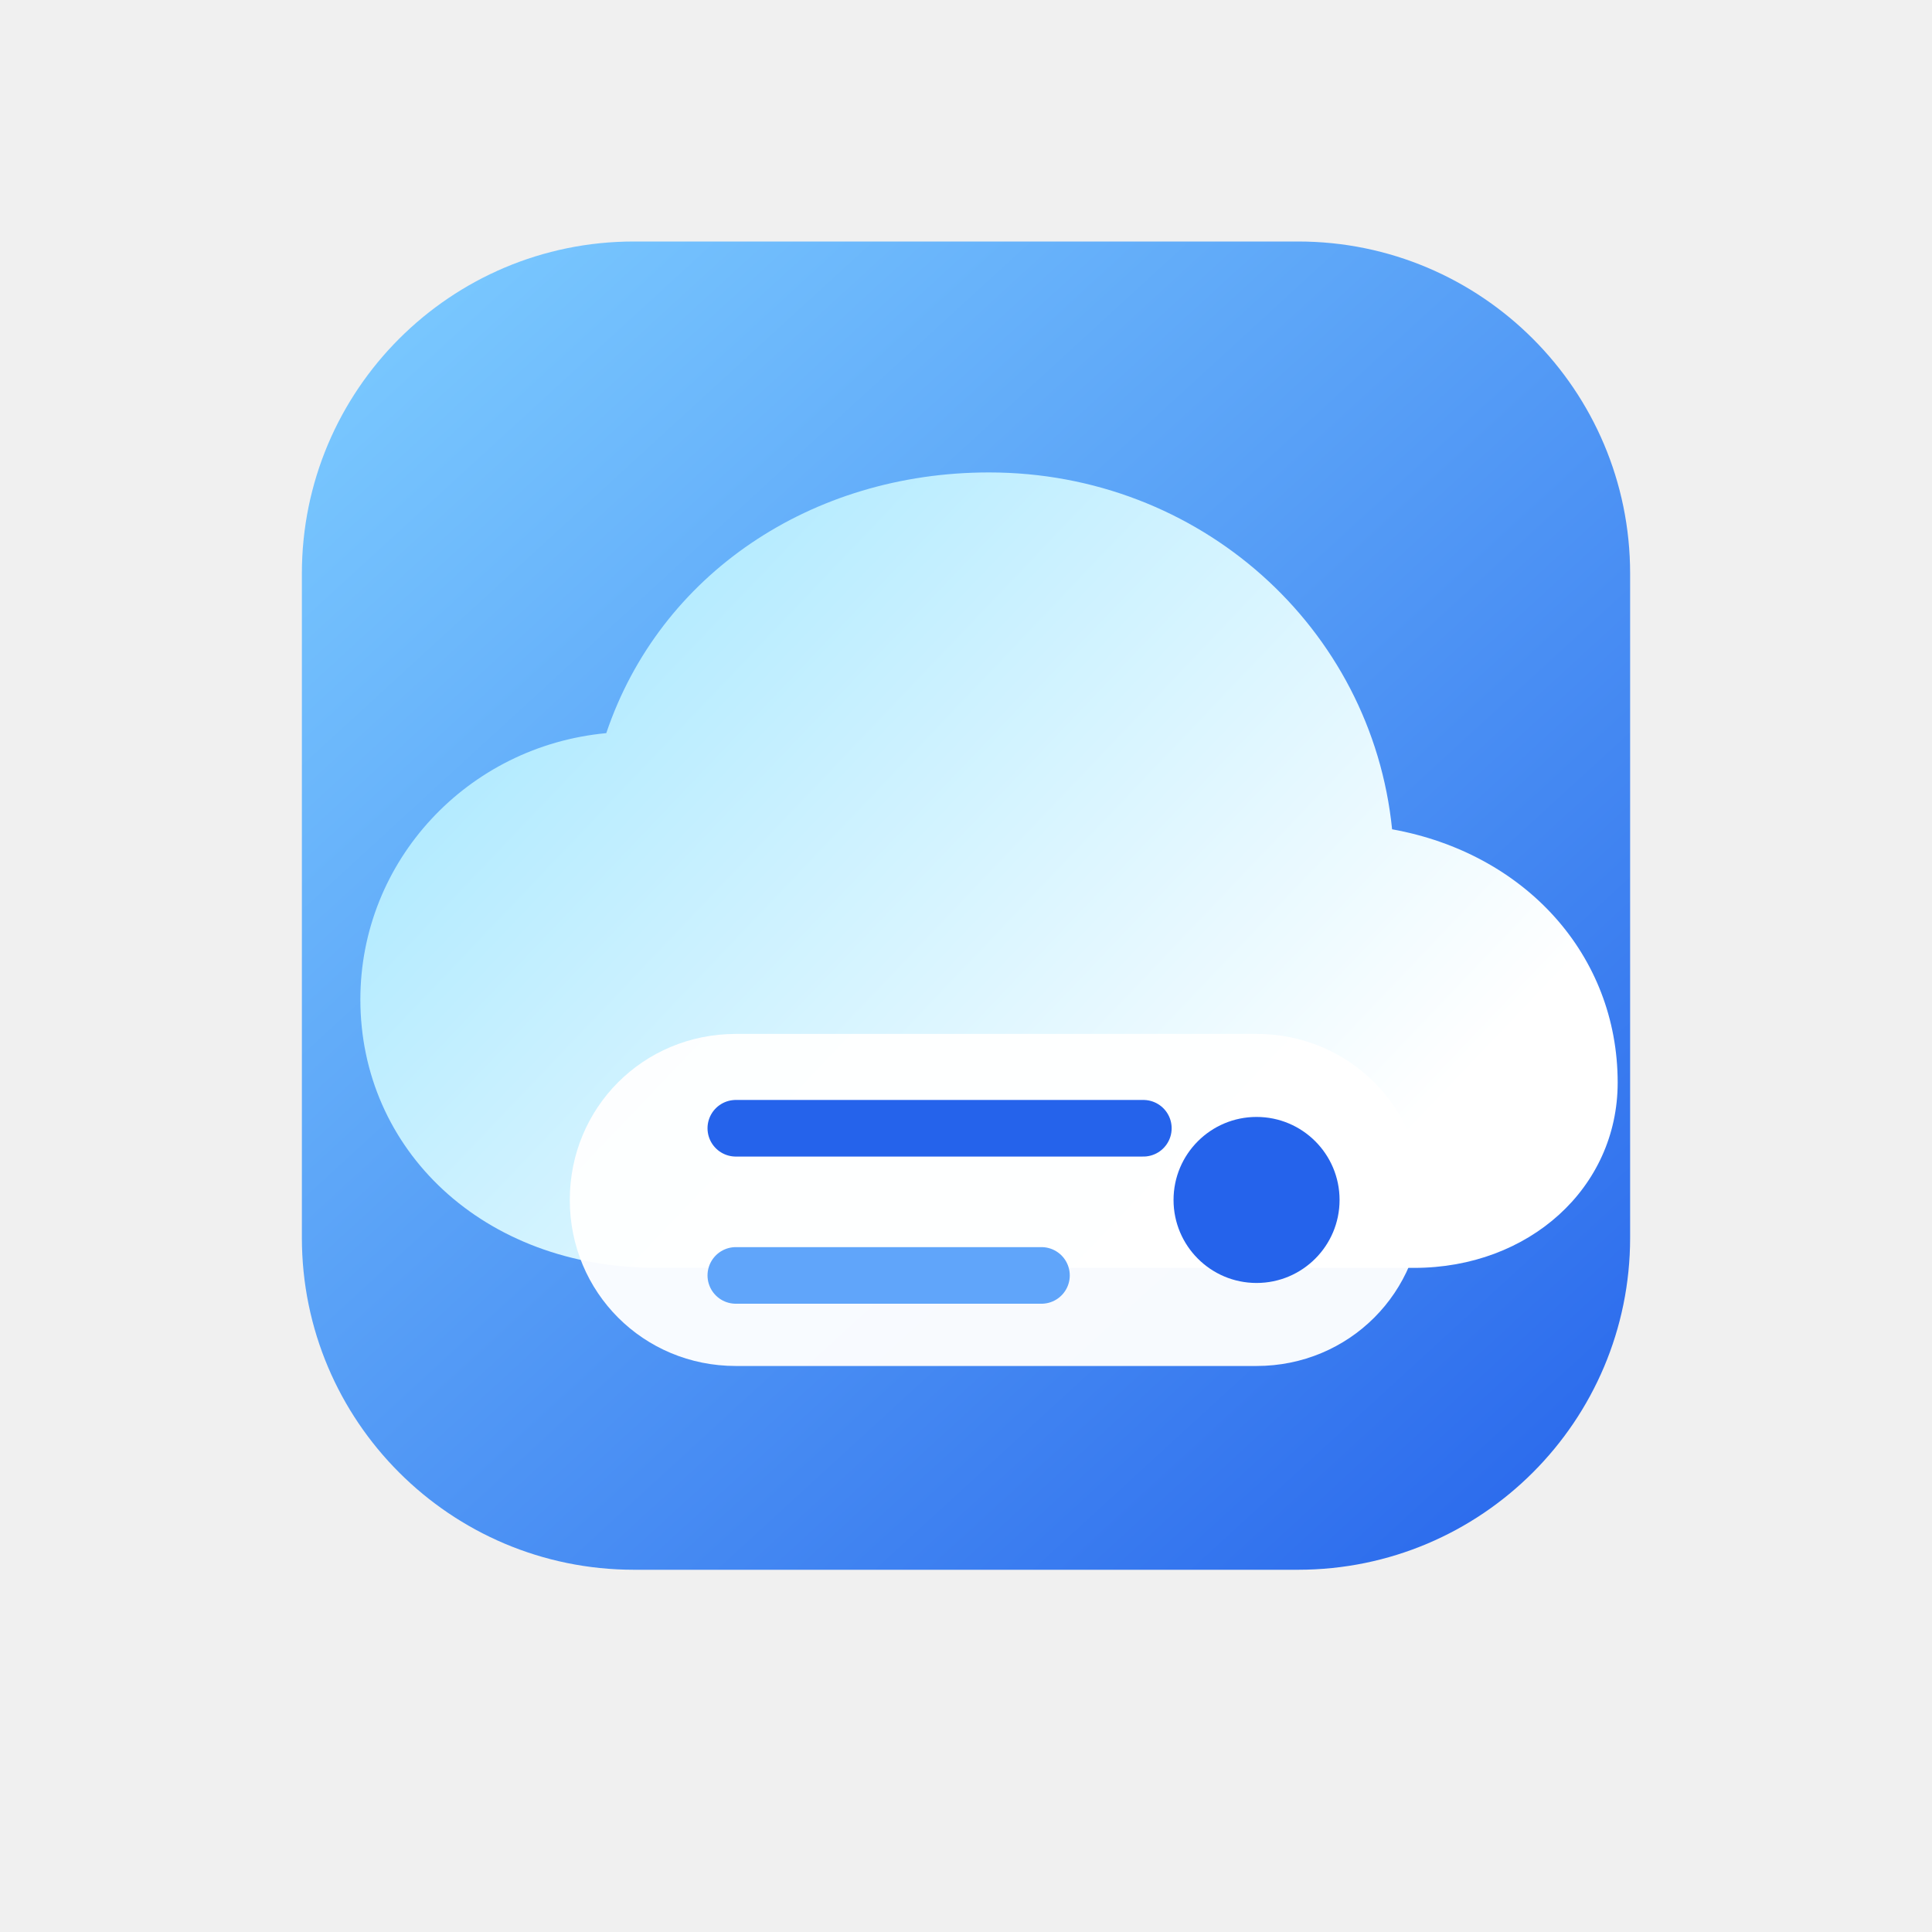
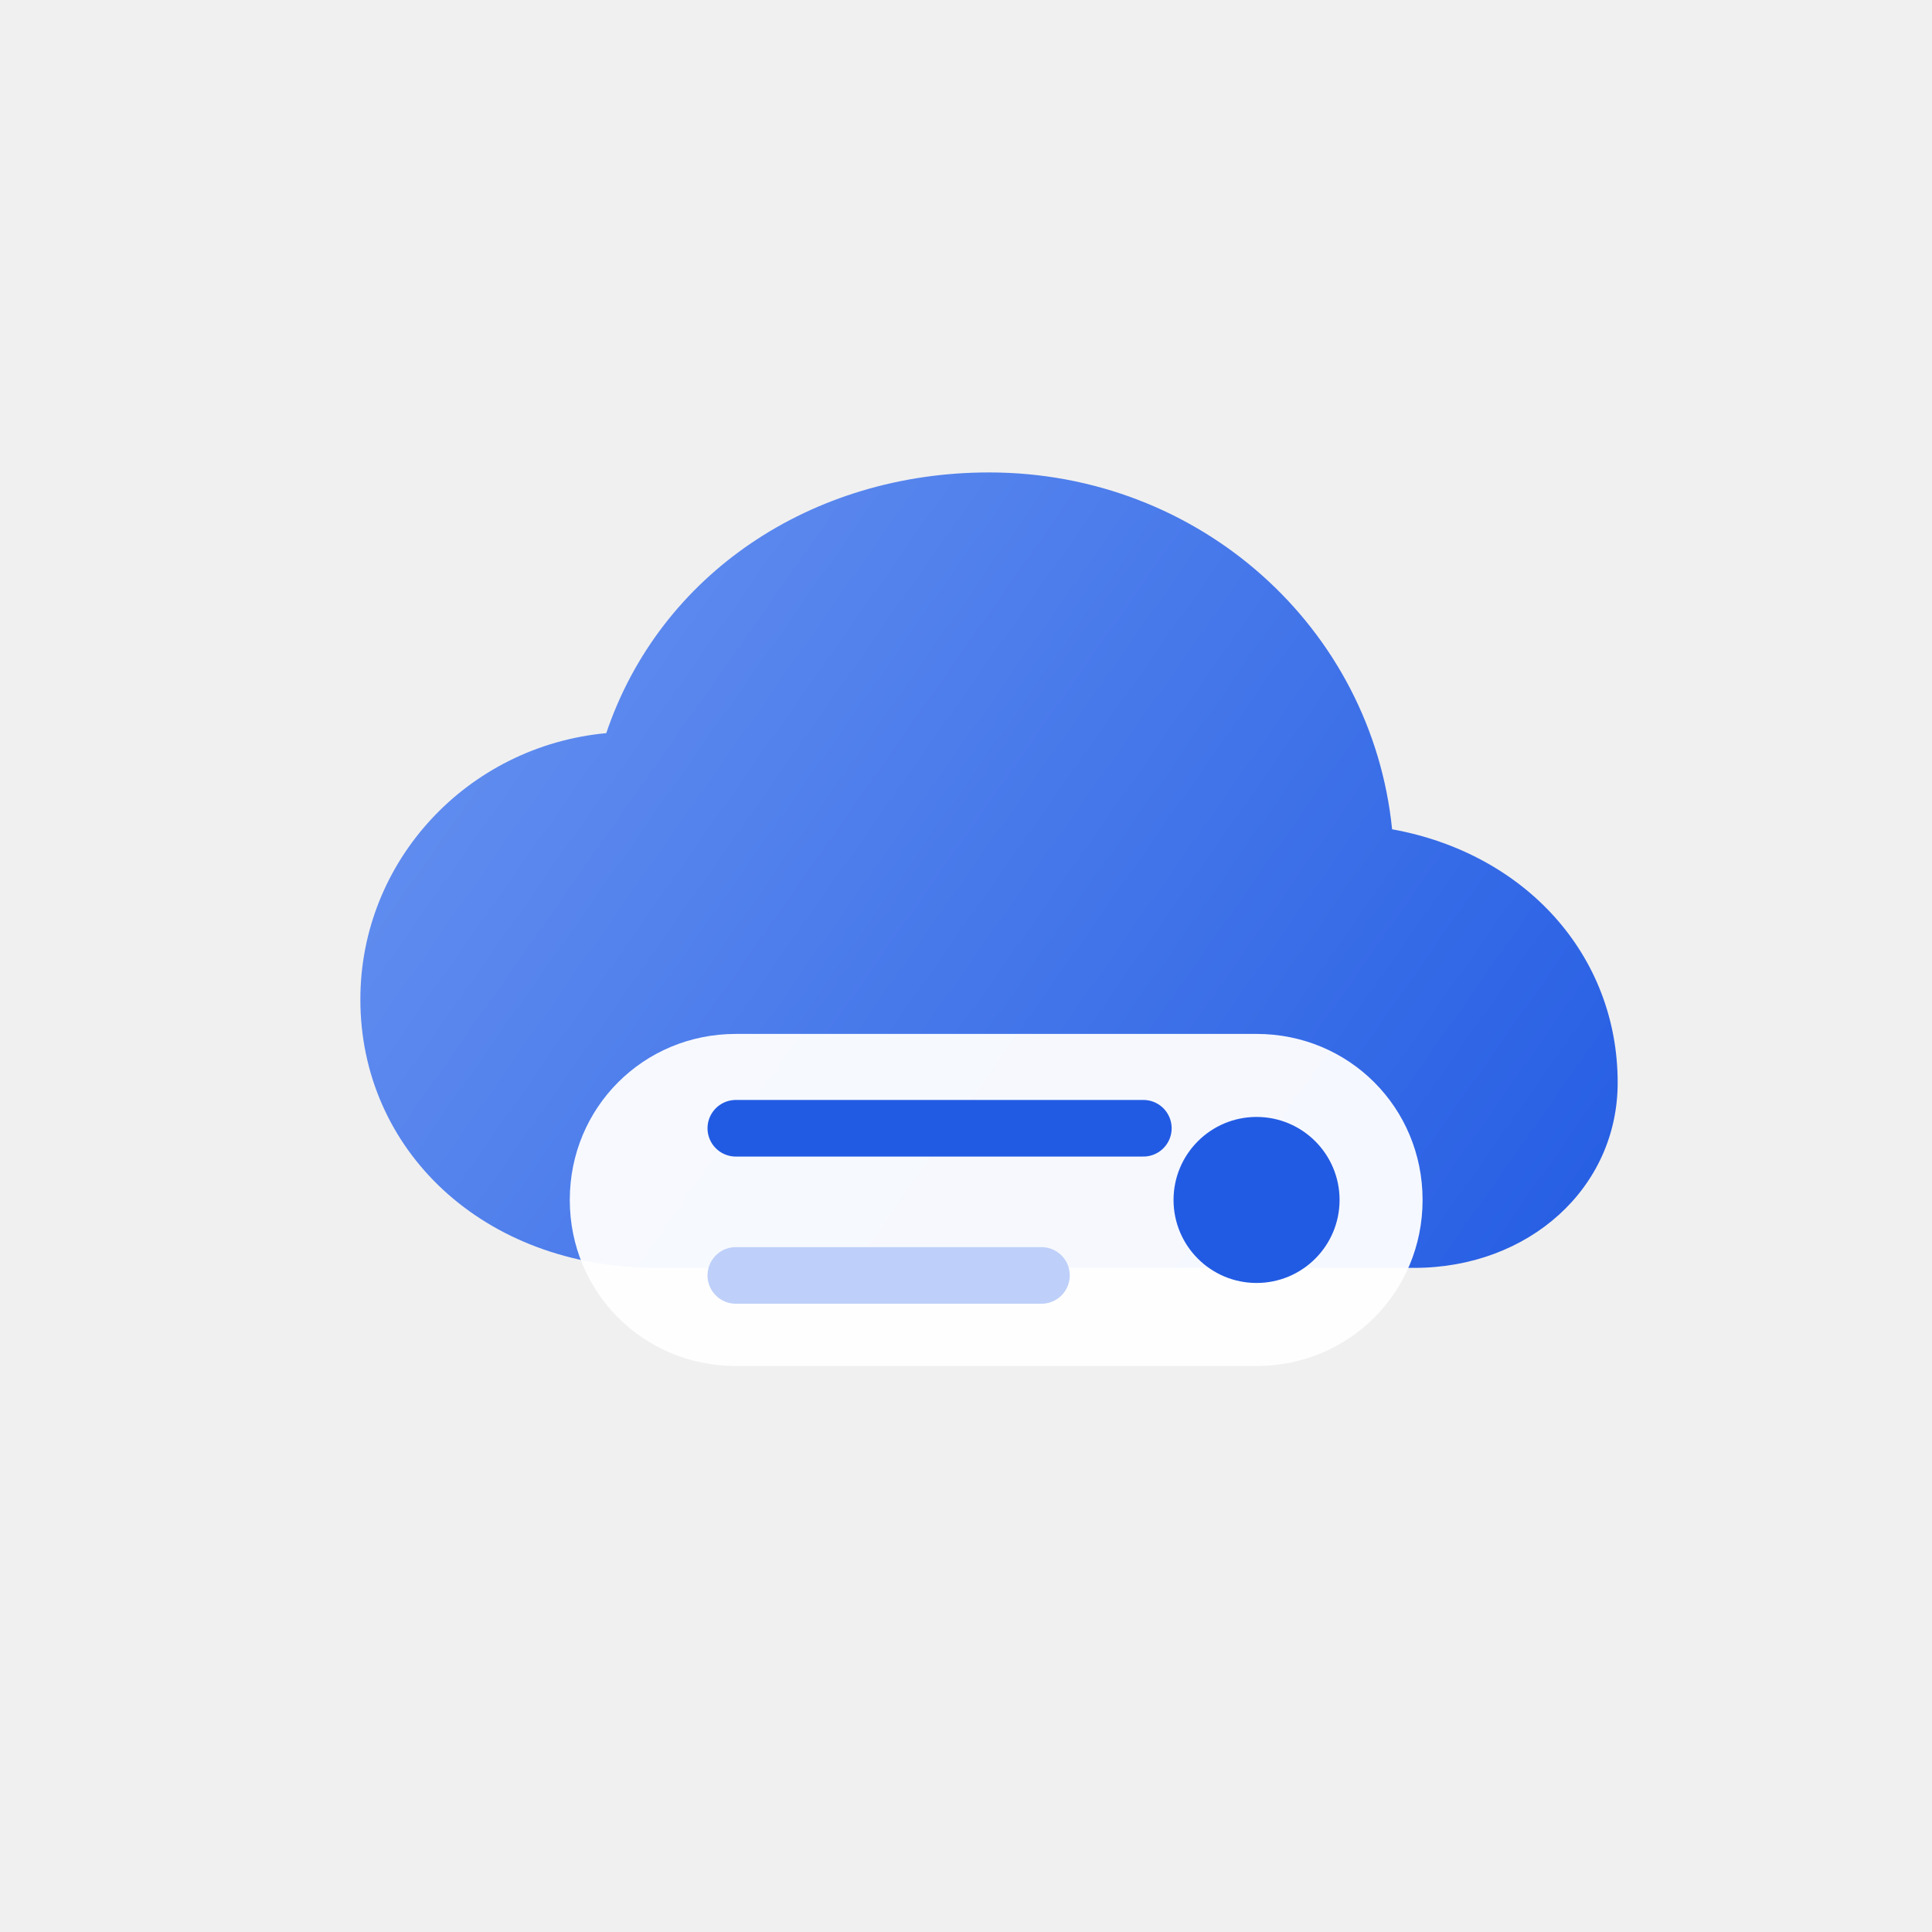
<svg xmlns="http://www.w3.org/2000/svg" width="1024" height="1024" viewBox="0 0 1024 1024">
  <defs>
-     <linearGradient id="bg" x1="180" y1="150" x2="844" y2="874" gradientUnits="userSpaceOnUse">
-       <stop offset="0%" stop-color="#7CCBFF" />
-       <stop offset="100%" stop-color="#2563EB" />
-     </linearGradient>
-     <linearGradient id="cloud" x1="268" y1="252" x2="694" y2="658" gradientUnits="userSpaceOnUse">
-       <stop offset="0%" stop-color="#A5E7FF" />
-       <stop offset="100%" stop-color="#FFFFFF" />
+     <linearGradient id="cloud" x1="191" y1="250" x2="857" y2="718" gradientUnits="userSpaceOnUse">
+       <stop offset="0%" stop-color="#6B95F1" />
+       <stop offset="100%" stop-color="#225BE3" />
    </linearGradient>
  </defs>
-   <rect x="170" y="148" width="684" height="684" rx="170" fill="#1E3A8A" opacity="0.10" />
-   <rect x="160" y="128" width="704" height="704" rx="176" fill="url(#bg)" />
  <path d="M600 672H348C255.8 672 191 609.2 191 529.75C191 456.2 247.84 395.44 321.34 388.58C349.76 304.3 430.12 250.4 524.2 250.4C635.92 250.4 727.06 332.72 737.84 439.54C808.4 452.28 857.4 506.18 857.4 573.8C857.4 629.66 810.36 672 749.56 672H681.2" fill="url(#cloud)" />
-   <path d="M390 548H666C715 548 754 587 754 636C754 685 715 724 666 724H390C341 724 302 685 302 636C302 587 341 548 390 548Z" fill="#FFFFFF" opacity="0.96" />
-   <circle cx="666" cy="636" r="44" fill="#2563EB" />
-   <path d="M390 598H606" stroke="#2563EB" stroke-width="30" stroke-linecap="round" />
-   <path d="M390 676H552" stroke="#60A5FA" stroke-width="30" stroke-linecap="round" />
+   <path d="M390 548H666C715 548 754 587 754 636C754 685 715 724 666 724H390C341 724 302 685 302 636C302 587 341 548 390 548Z" fill="#FFFFFF" opacity="0.95" />
+   <circle cx="666" cy="636" r="44" fill="#225BE3" />
+   <path d="M390 598H606" stroke="#225BE3" stroke-width="30" stroke-linecap="round" />
+   <path d="M390 676H552" stroke="#BED0F9" stroke-width="30" stroke-linecap="round" />
</svg>
